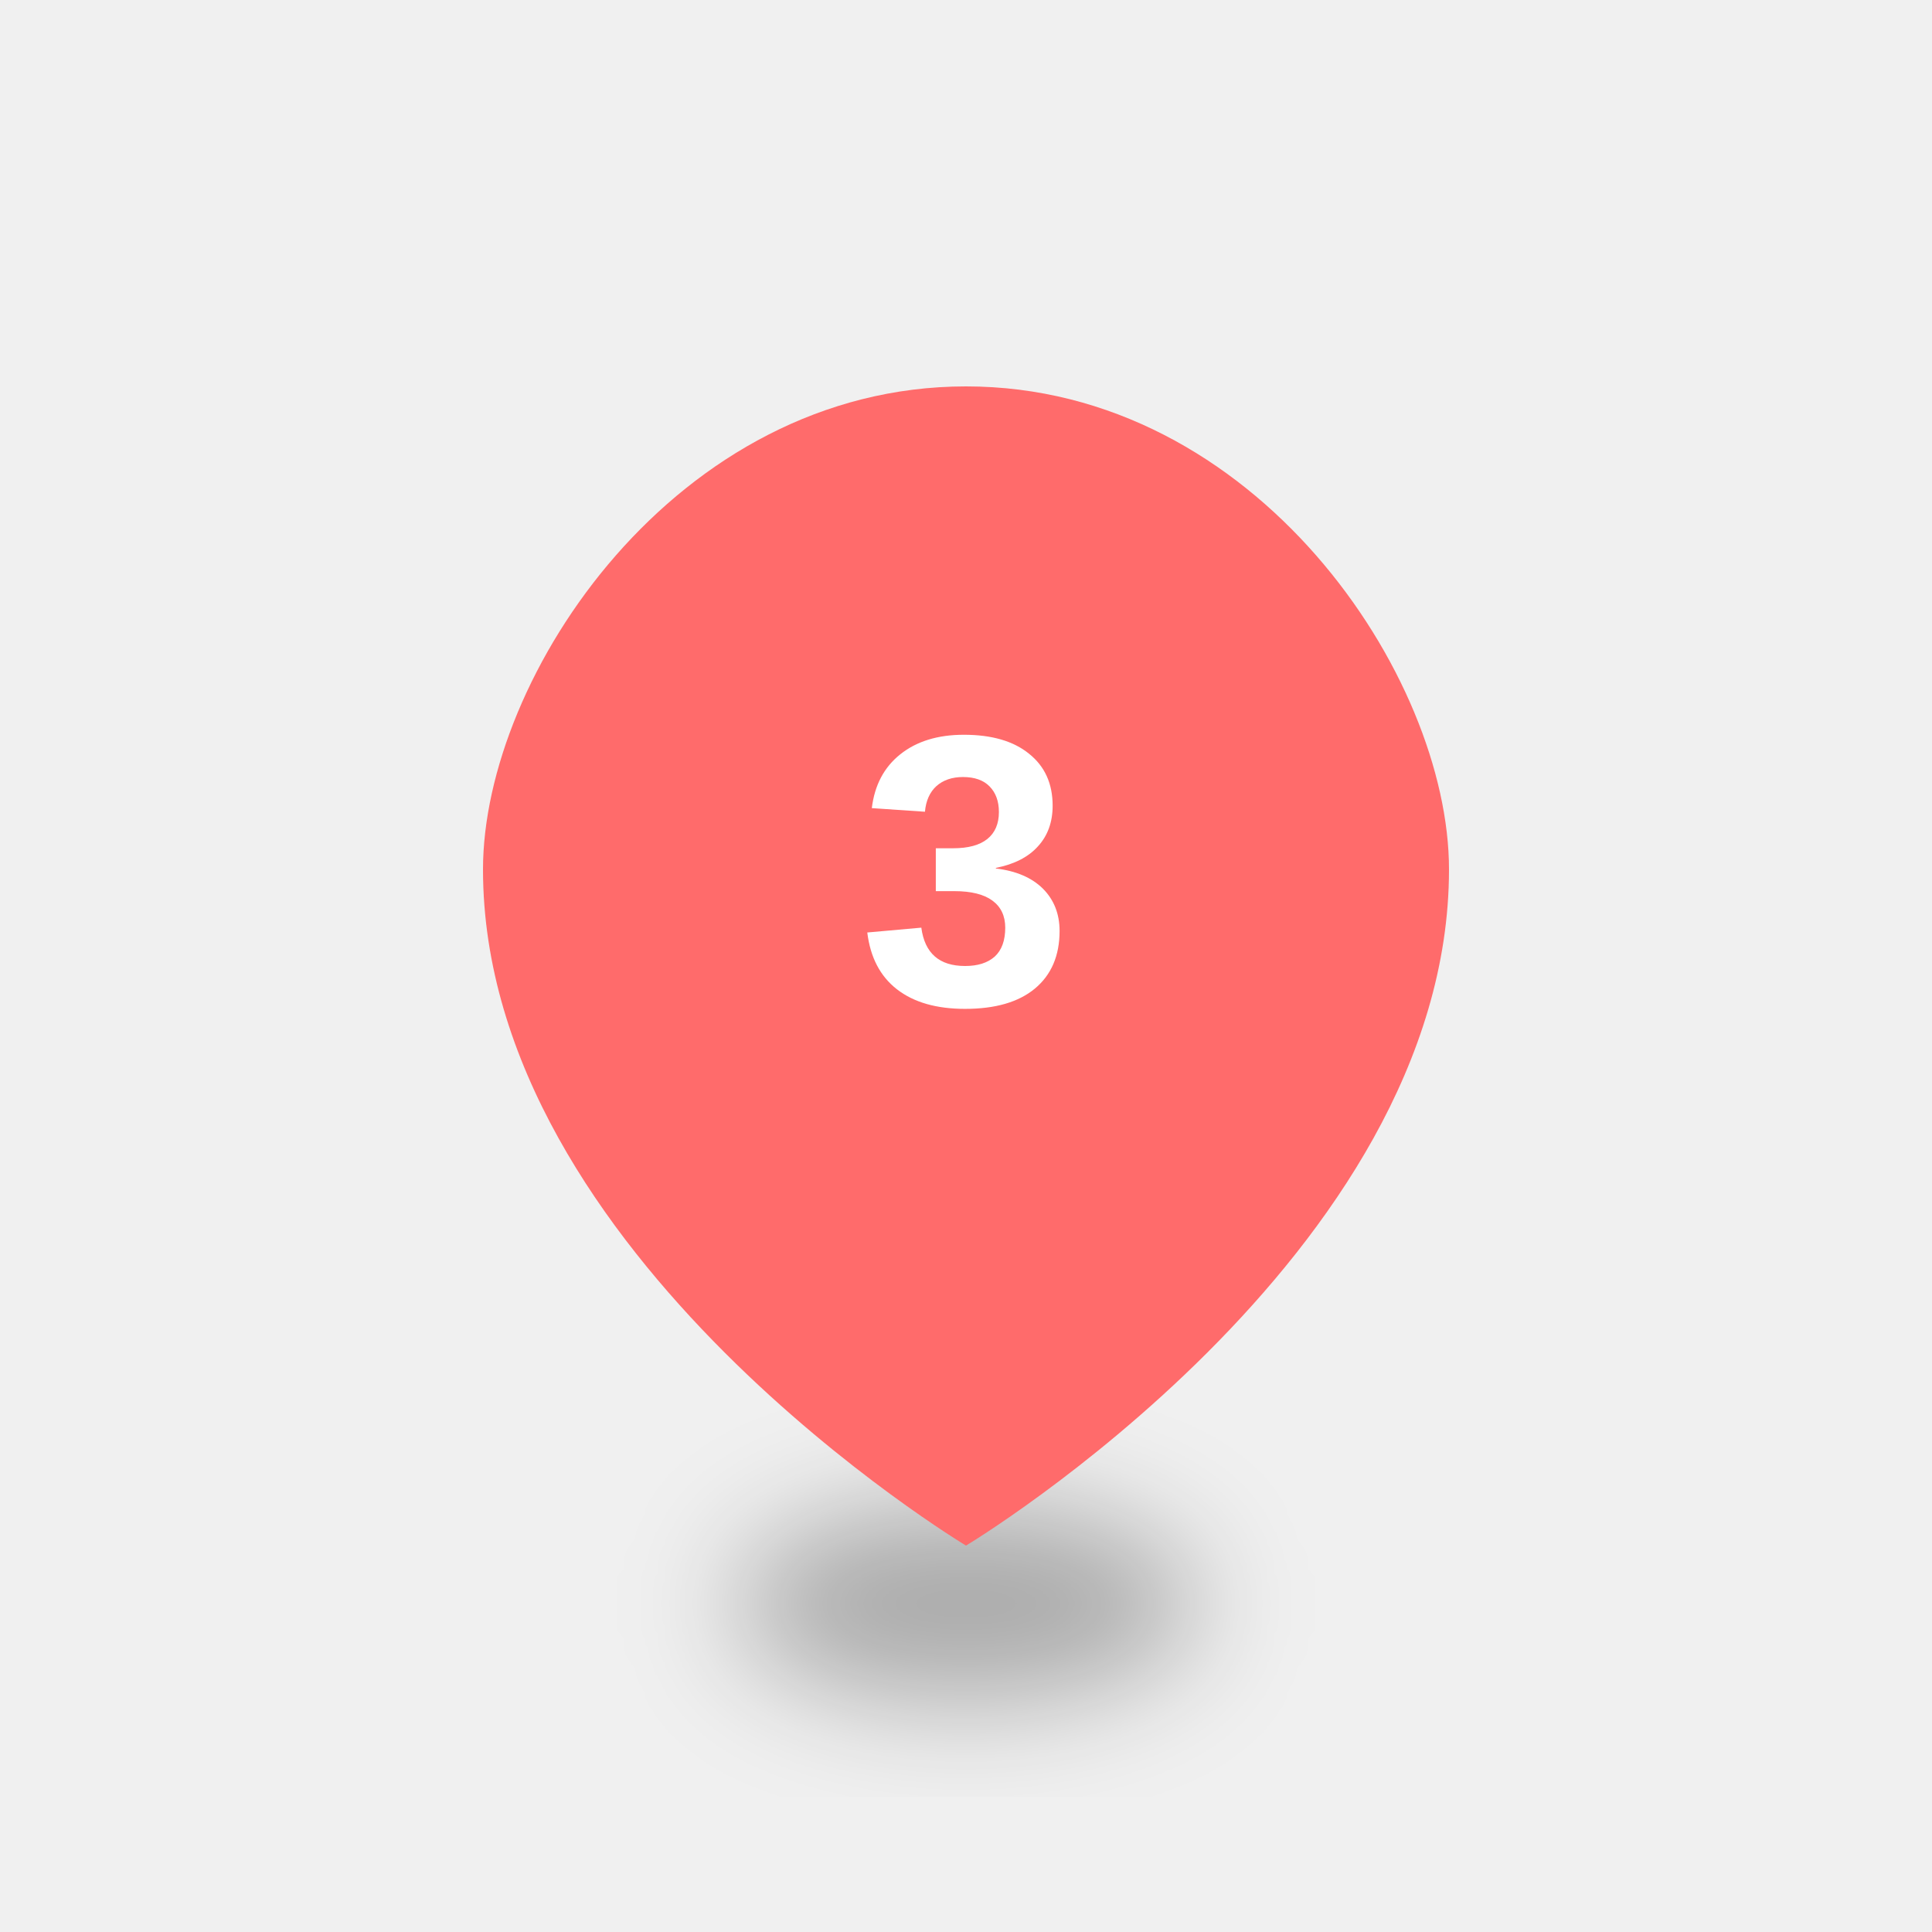
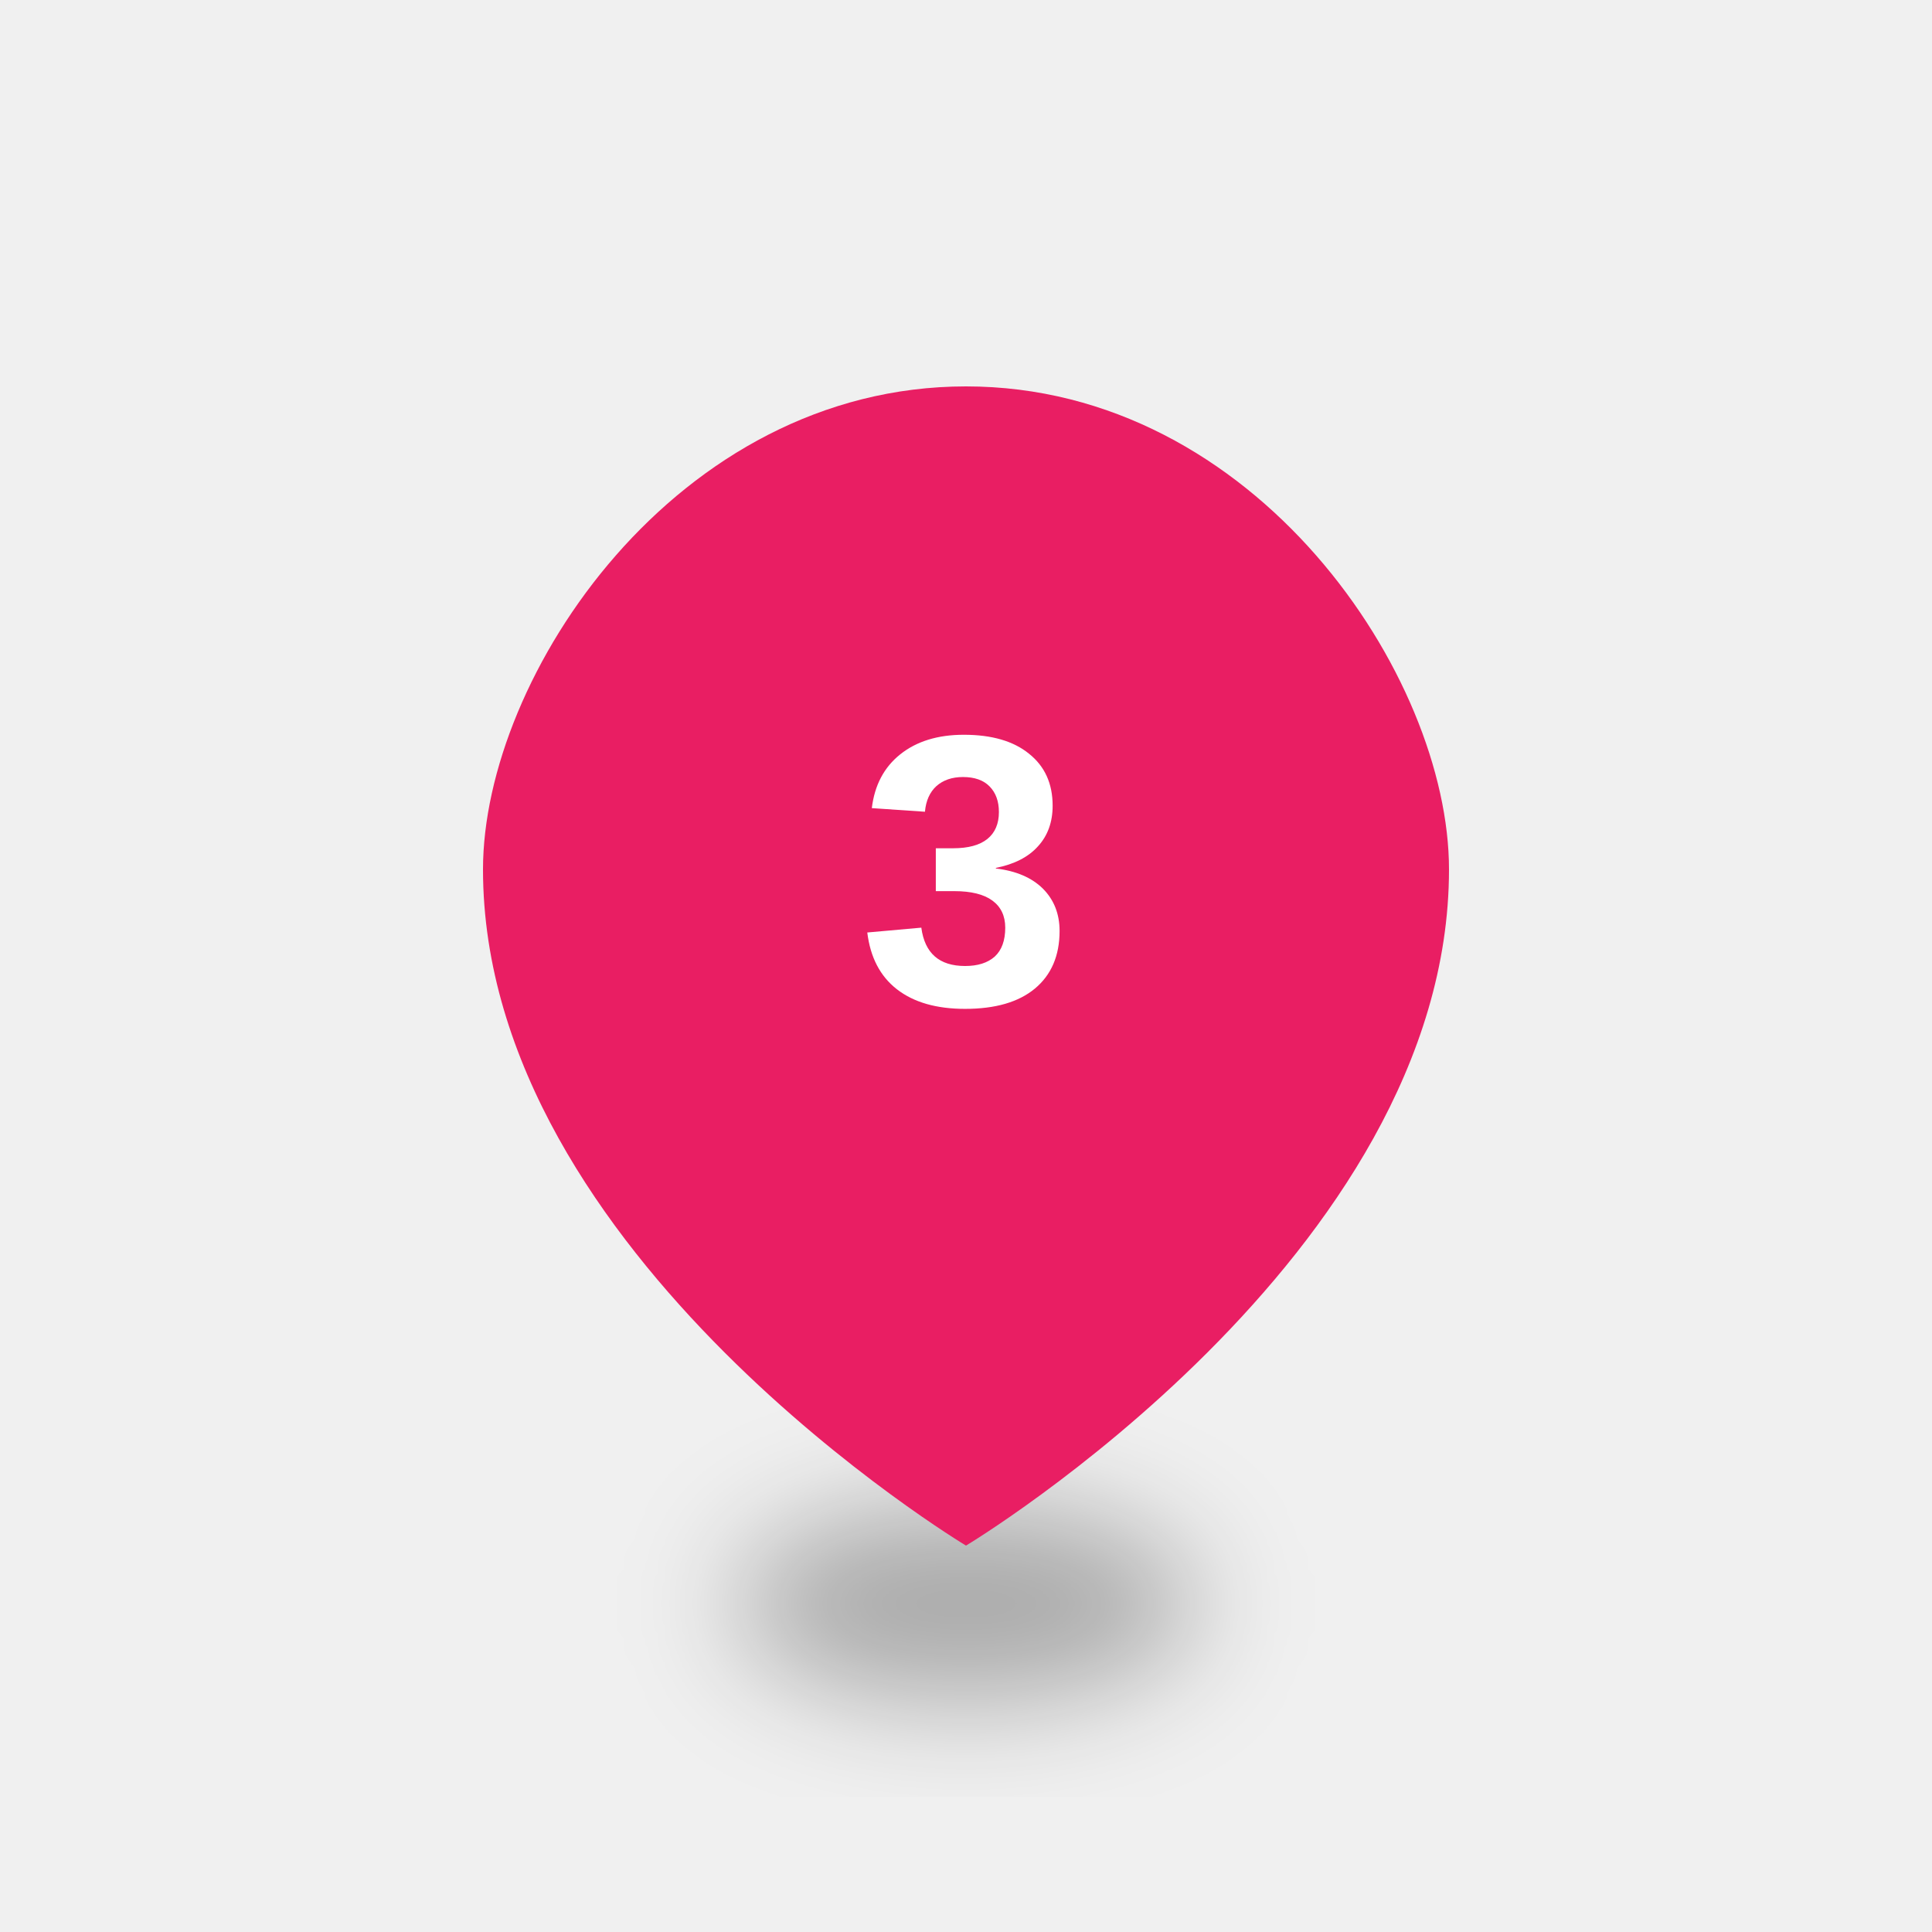
<svg xmlns="http://www.w3.org/2000/svg" viewBox="0 0 100 100">
  <defs>
    <filter id="blur" x="-50%" y="-50%" width="200%" height="200%">
      <feGaussianBlur stdDeviation="3" />
    </filter>
  </defs>
  <ellipse cx="50" cy="83" rx="12" ry="5" fill="rgba(0, 0, 0, 0.3)" filter="url(#blur)" />
-   <path d="M50 20 C35 20, 25 35, 25 45 C25 65, 50 80, 50 80 C50 80, 75 65, 75 45 C75 35, 65 20, 50 20" fill="#FF6B6B" />
+   <path d="M50 20 C35 20, 25 35, 25 45 C25 65, 50 80, 50 80 C50 80, 75 65, 75 45 C75 35, 65 20, 50 20" fill="#e91e63" />
  <text x="50" y="45" text-anchor="middle" fill="white" font-size="20" font-family="Arial" font-weight="bold" dy="0.35em">
    3
  </text>
</svg>
